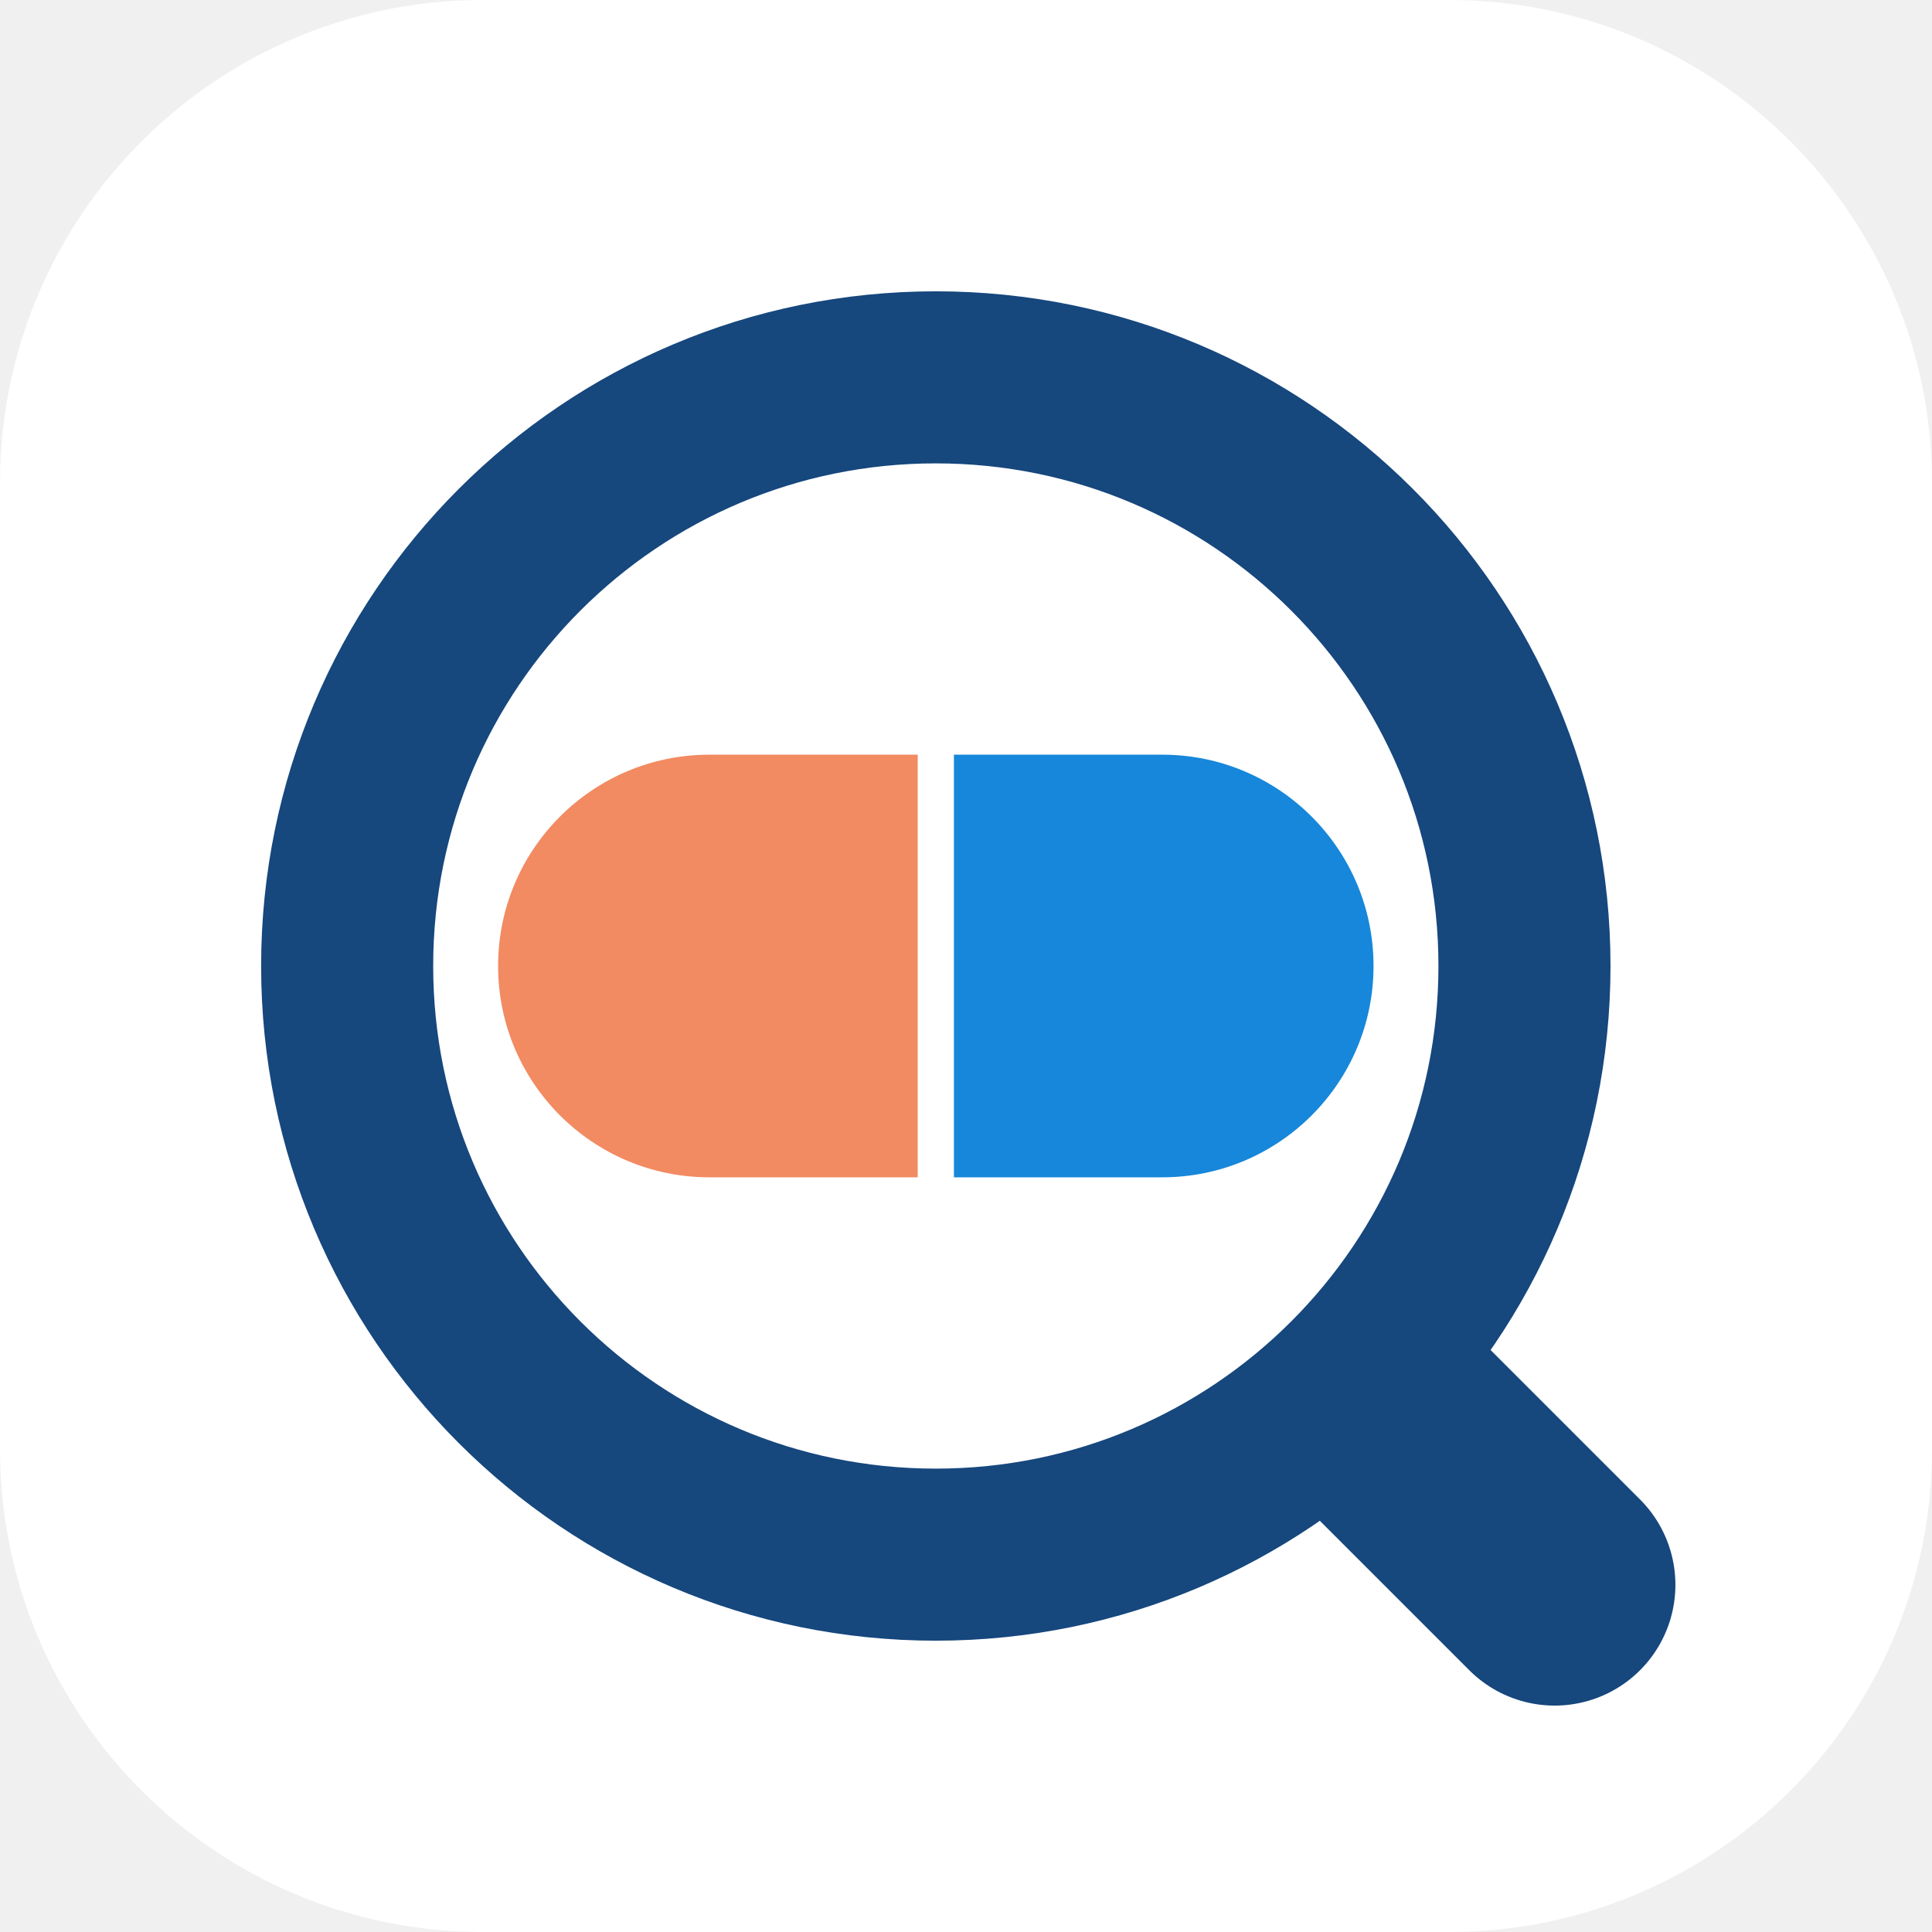
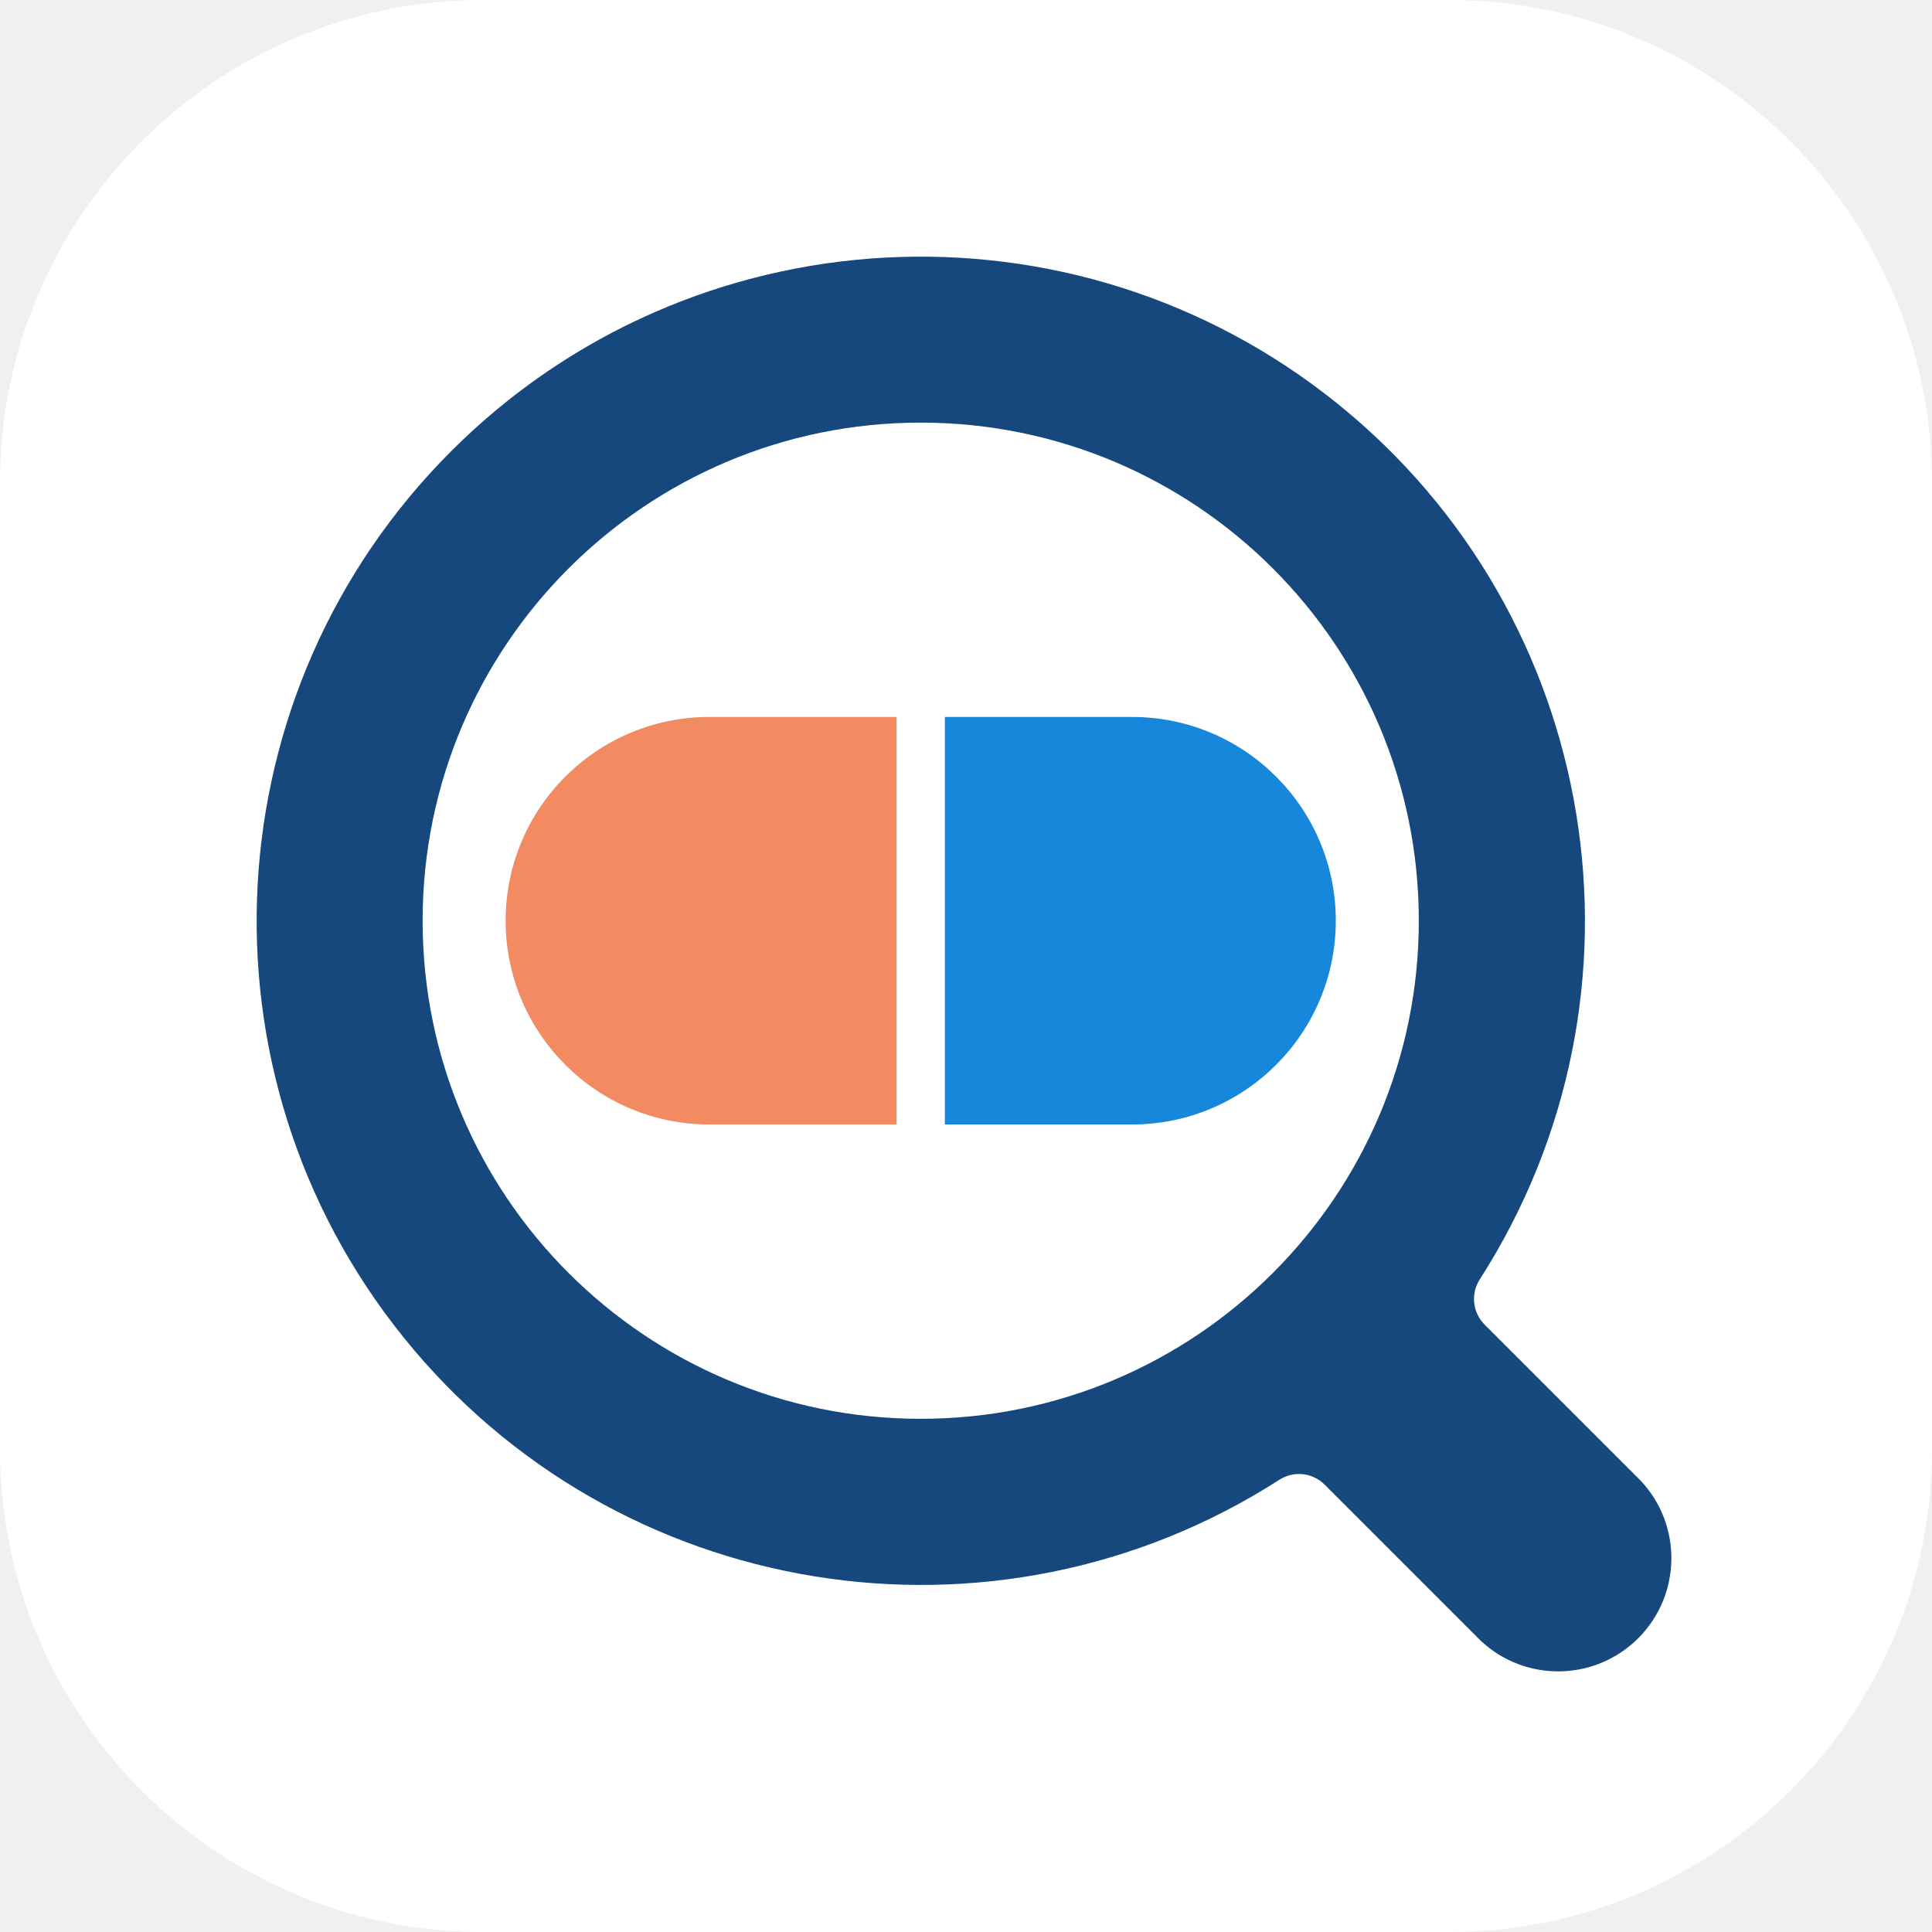
<svg xmlns="http://www.w3.org/2000/svg" viewBox="0 0 64 64">
  <rect id="tile" width="64" height="64" rx="16" fill="#ffffff" />
  <g id="symbol">
-     <path d="M44.5 45.5 51.5 52.5" fill="none" stroke="#16477d" stroke-width="8" stroke-linecap="round" />
-     <circle cx="31" cy="32" r="19.5" fill="#ffffff" stroke="#16477d" stroke-width="5.7" />
-     <path d="M30.4 25h-6.9a7 7 0 0 0 0 14h6.9z" fill="#f28a62" />
-     <path d="M31.6 25h6.9a7 7 0 0 1 0 14h-6.9z" fill="#1687da" />
+     <circle id="lens" cx="30.5" cy="30.5" r="17" fill="#ffffff" />
+     <path id="glass" fill="#16477d" fill-rule="evenodd" d="M42.38 49.02A22 22 0 1 1 49.02 42.38A1.2 1.2 0 0 0 49.18 43.88L54.36 49.06A3.75 3.75 0 0 1 49.06 54.36L43.88 49.18A1.2 1.2 0 0 0 42.38 49.02ZM47 30.5A16.5 16.5 0 1 0 14 30.5A16.5 16.5 0 1 0 47 30.5Z" />
+     <path d="M29.7 23.75h-6.2a6.75 6.75 0 0 0 0 13.5h6.2z" fill="#f28a62" />
+     <path d="M31.3 23.75h6.2a6.75 6.75 0 0 1 0 13.5h-6.2z" fill="#1687da" />
  </g>
</svg>
